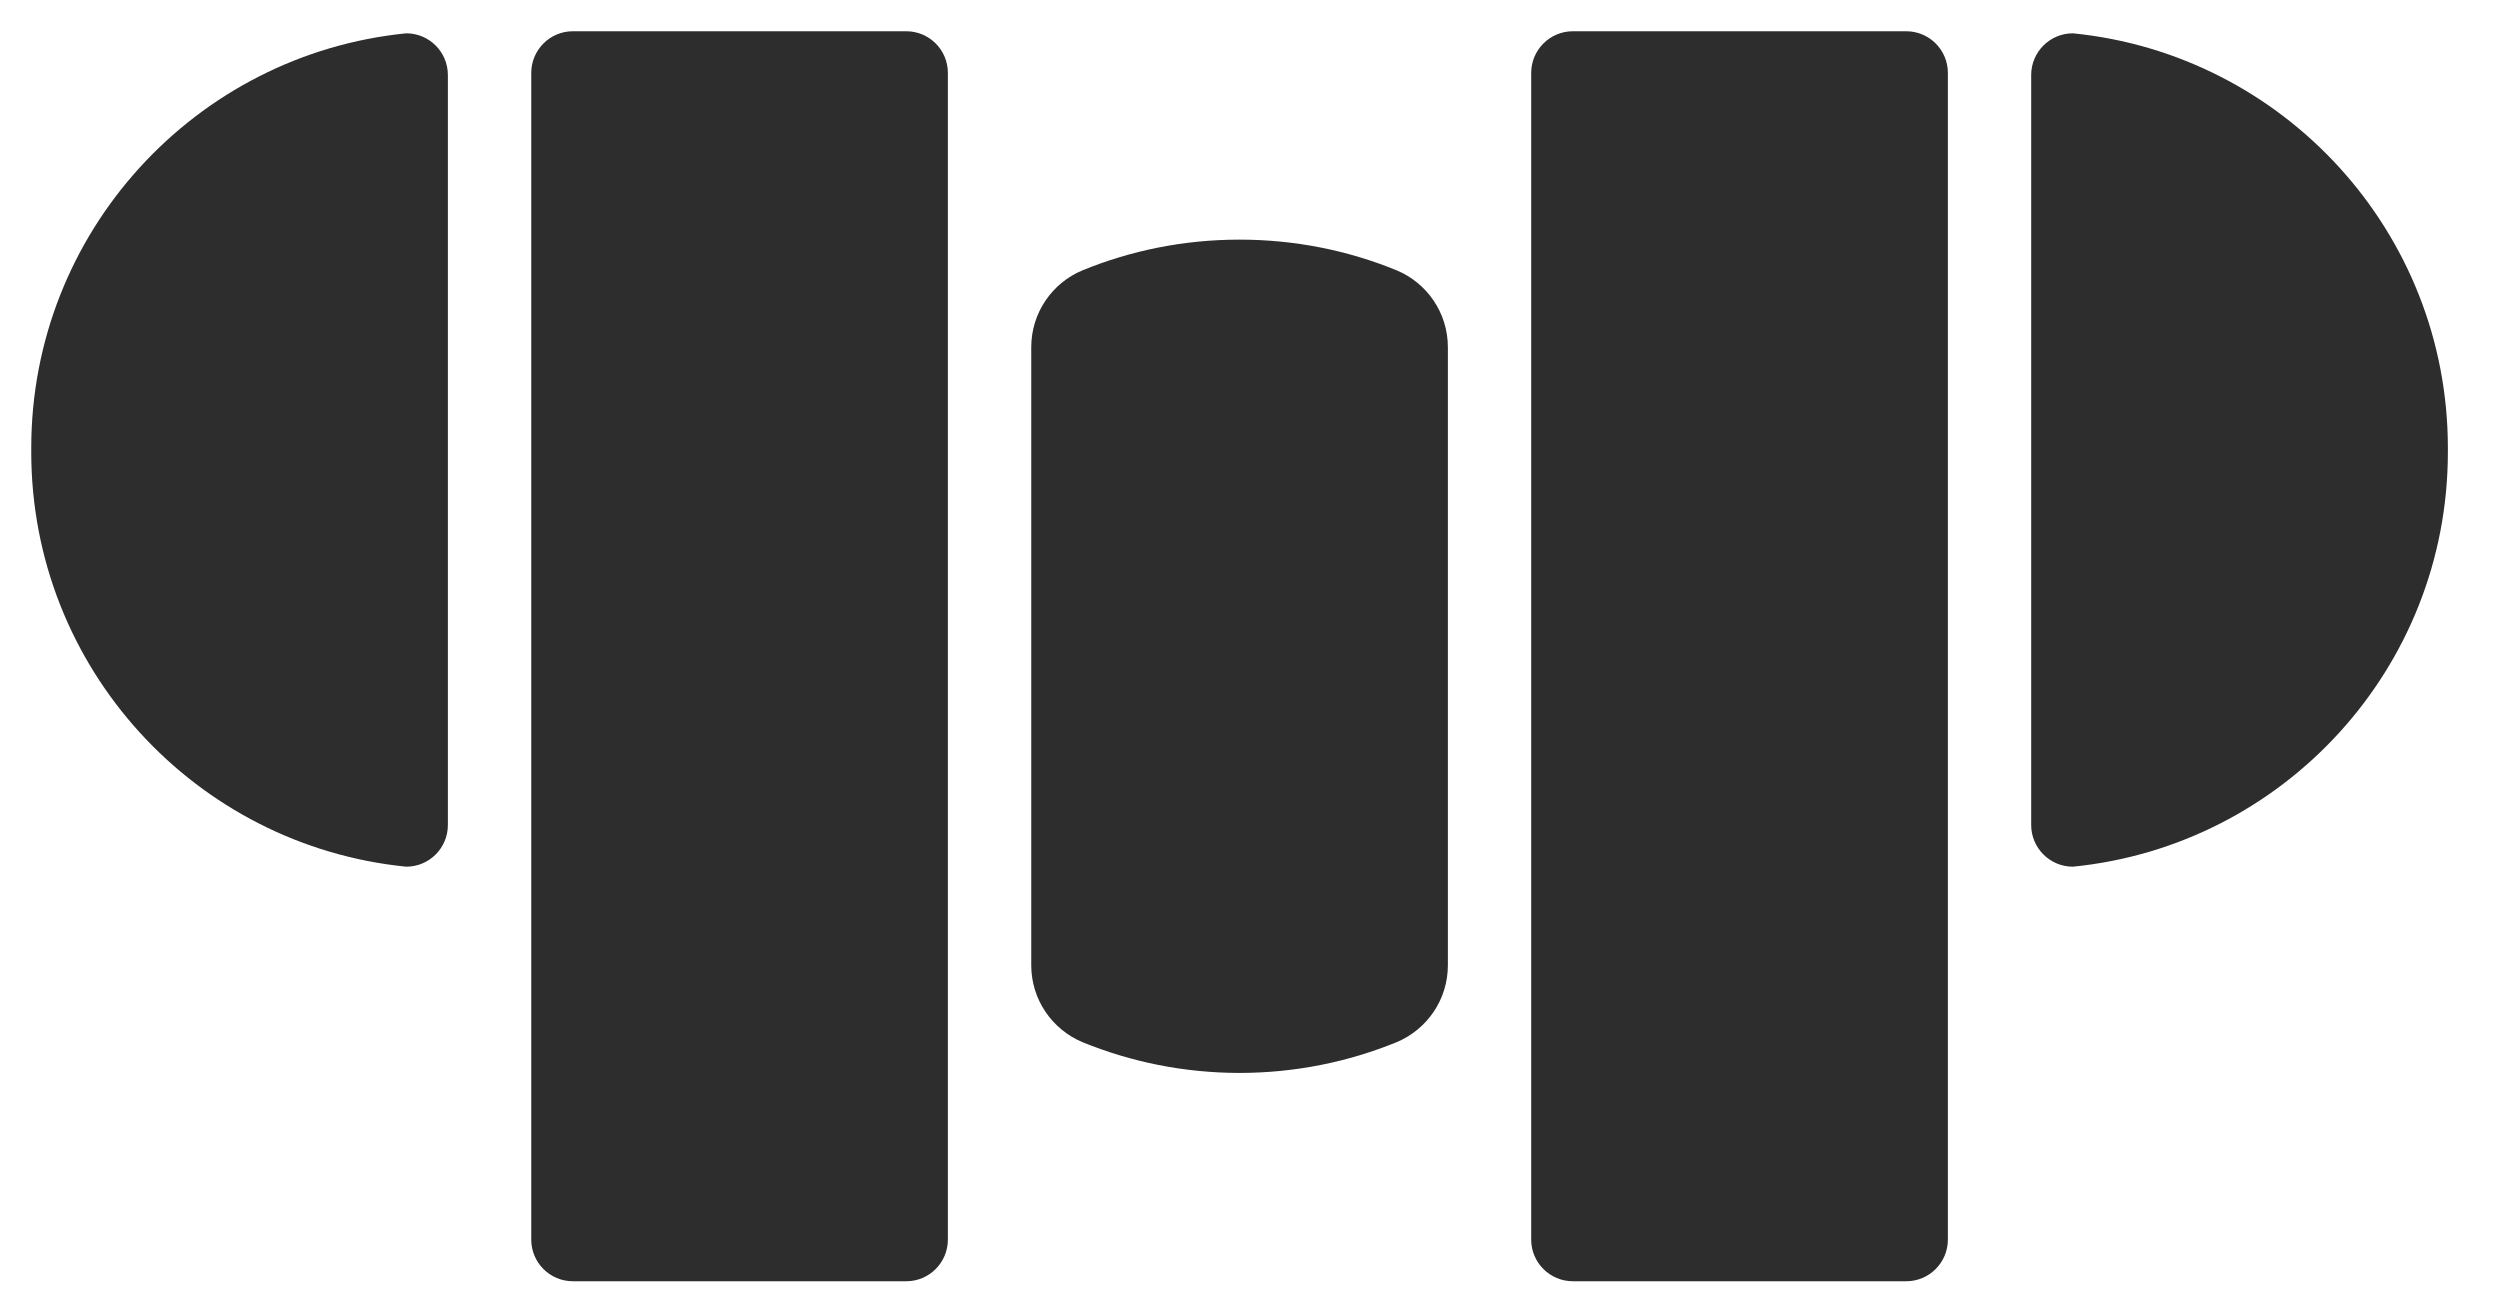
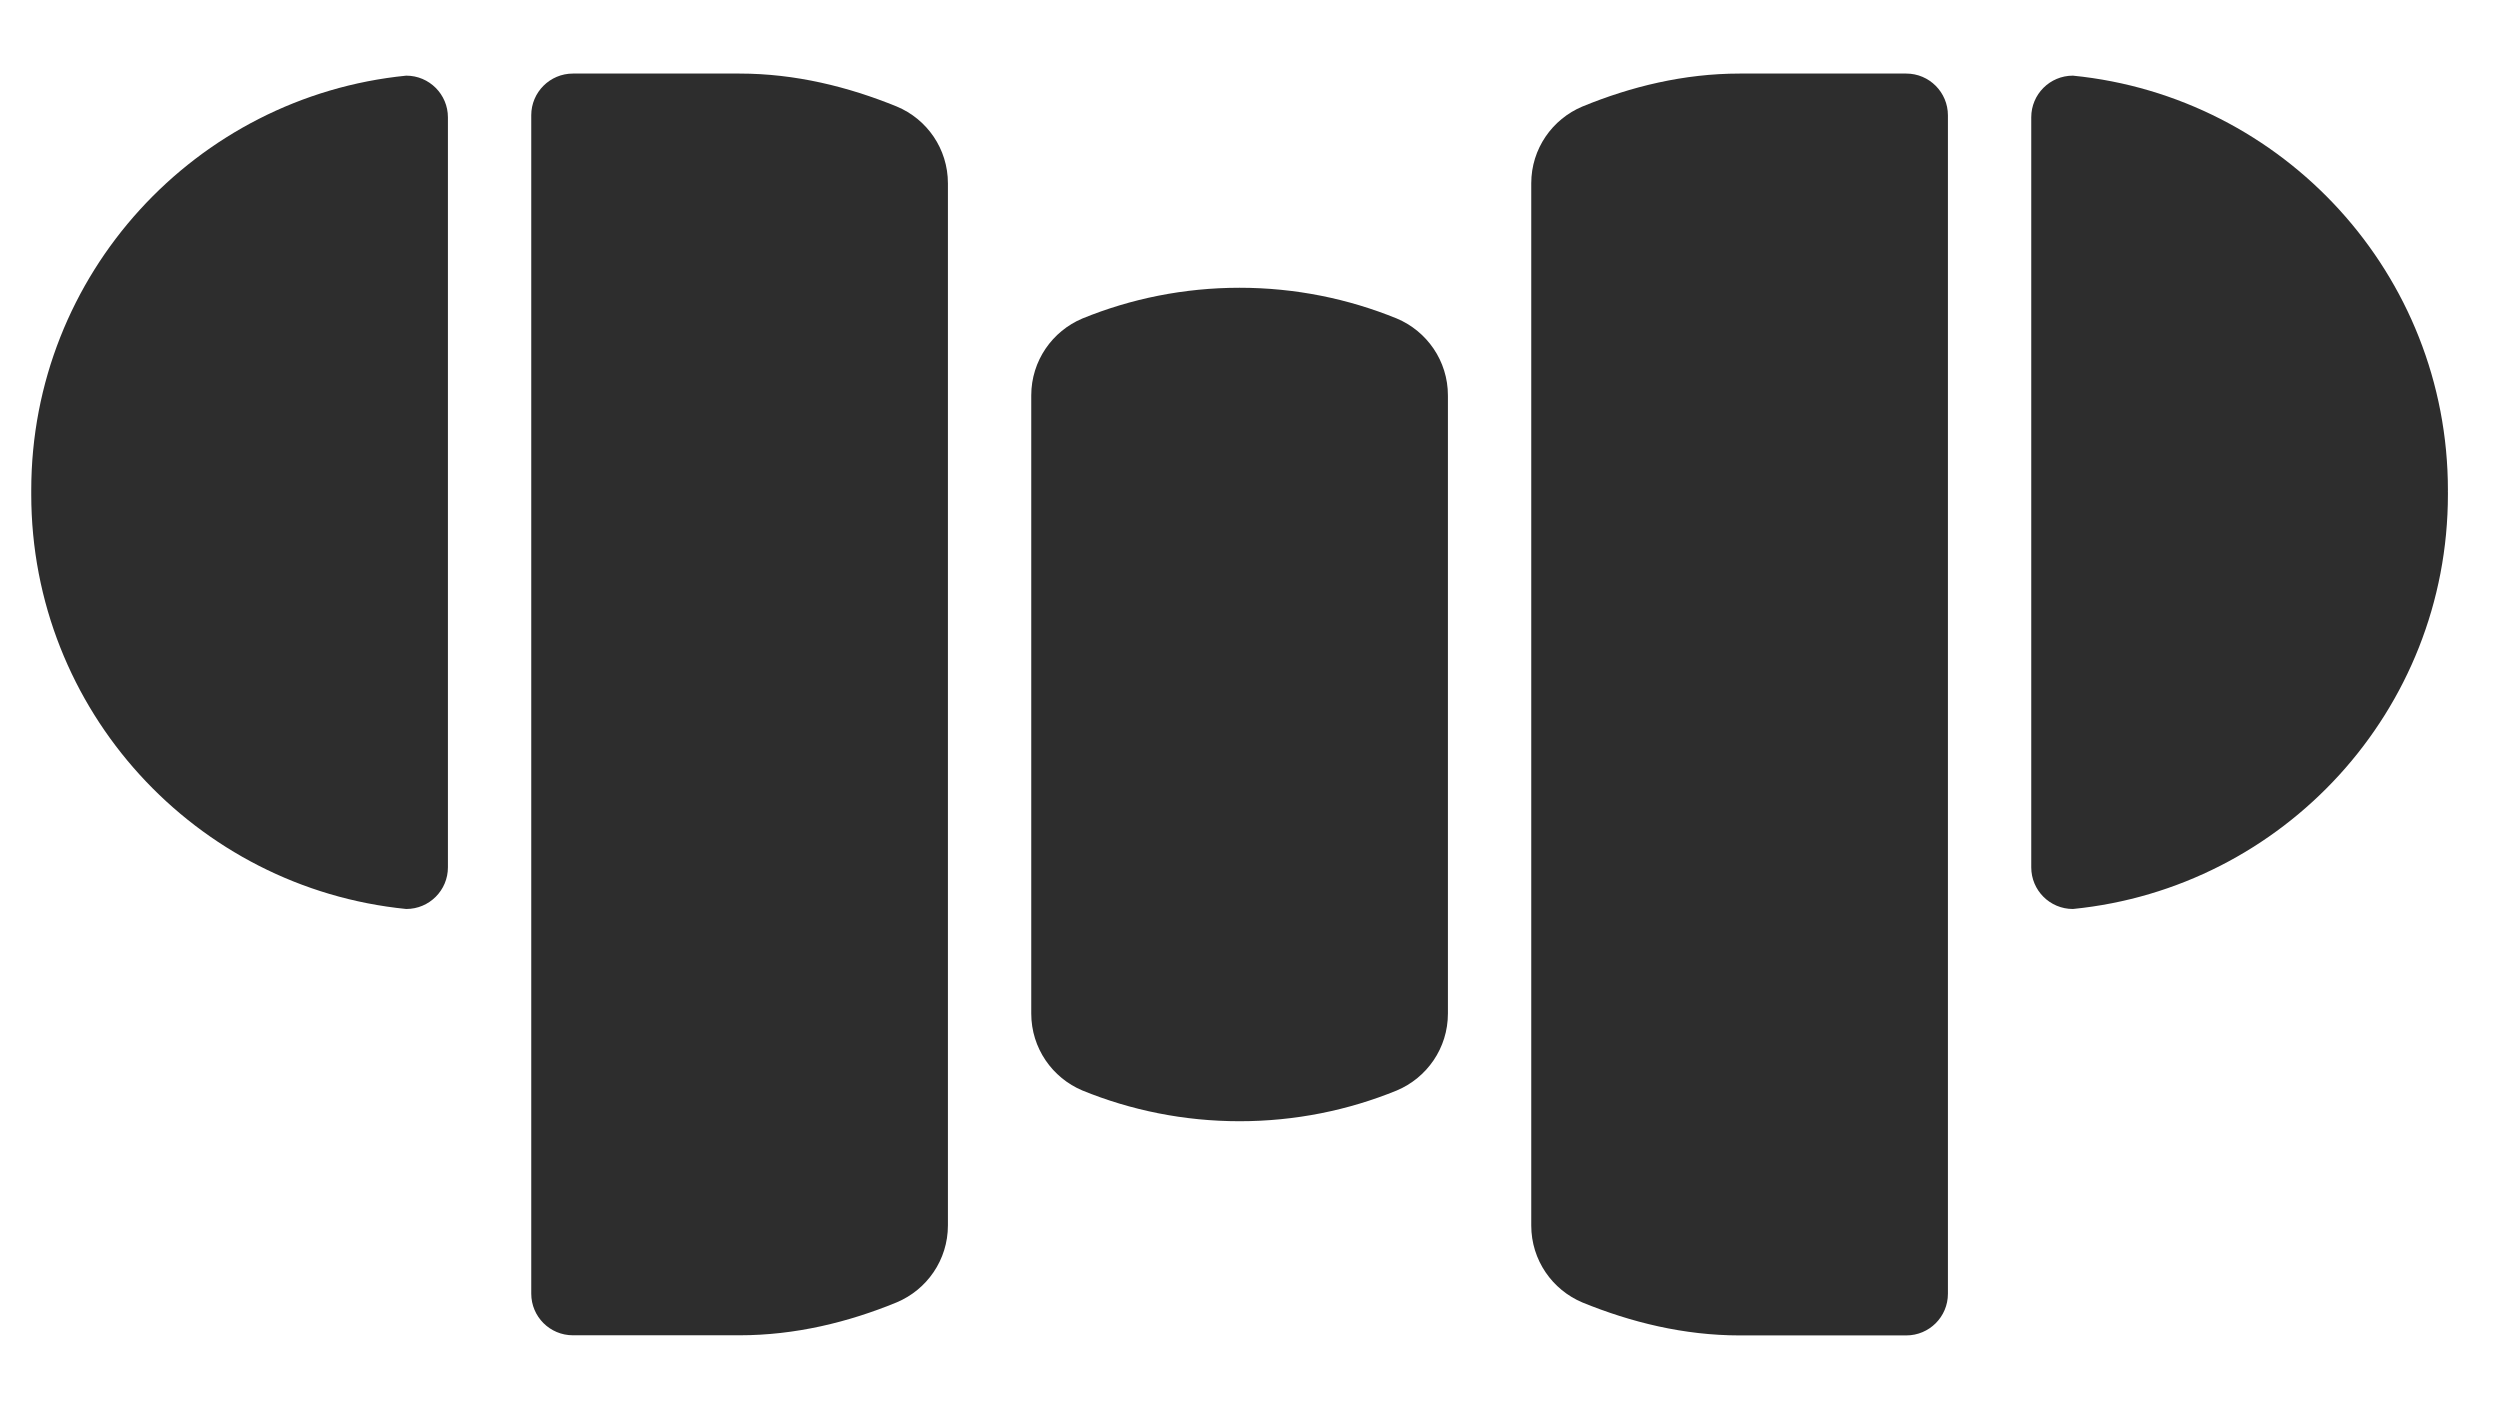
- <svg xmlns="http://www.w3.org/2000/svg" width="100%" height="100%" viewBox="0 0 40 21" version="1.1" xml:space="preserve" style="fill-rule:evenodd;clip-rule:evenodd;stroke-linejoin:round;stroke-miterlimit:1.414;">
-   <path d="M14.5,0.5l-5.334,0c-0.368,0 -0.666,0.299 -0.666,0.667l0,18.667c0,0.367 0.298,0.666 0.666,0.666l5.334,0c0.368,0 0.666,-0.299 0.666,-0.667l0,-18.666c0,-0.369 -0.298,-0.667 -0.666,-0.667" style="fill:#2d2d2d;fill-rule:nonzero;" />
-   <path d="M6.5,0.533c-3.369,0.335 -6,3.177 -6,6.634c0,0.011 0.001,0.022 0.001,0.033c0,0.011 -0.001,0.022 -0.001,0.033c0,3.457 2.631,6.299 6,6.634c0.368,0 0.666,-0.299 0.666,-0.667l0,-12c0,-0.368 -0.298,-0.667 -0.666,-0.667" style="fill:#2d2d2d;fill-rule:nonzero;" />
-   <path d="M30.499,0.5l-5.333,0c-0.368,0 -0.667,0.299 -0.667,0.667l0,18.667c0,0.367 0.299,0.666 0.667,0.666l5.333,0c0.369,0 0.667,-0.299 0.667,-0.667l0,-18.666c0,-0.369 -0.298,-0.667 -0.667,-0.667" style="fill:#2d2d2d;fill-rule:nonzero;" />
-   <path d="M39.166,7.167c0,-3.457 -2.631,-6.299 -6,-6.634c-0.368,0 -0.667,0.299 -0.667,0.667l0,12c0,0.368 0.299,0.667 0.667,0.667c3.369,-0.335 6,-3.177 6,-6.633c0,-0.012 0,-0.022 0,-0.034c0,-0.011 0,-0.022 0,-0.033" style="fill:#2d2d2d;fill-rule:nonzero;" />
-   <path d="M23.166,10.5l0,-4.932c0,-0.004 0,-0.008 0,-0.012c0,-0.554 -0.337,-1.029 -0.818,-1.23c-0.776,-0.318 -1.625,-0.492 -2.515,-0.492c-0.89,0 -1.739,0.174 -2.515,0.492c-0.481,0.201 -0.818,0.676 -0.818,1.23c0,0.004 0,0.008 0,0.012l0,9.864c0,0.004 0,0.008 0,0.012c0,0.553 0.337,1.028 0.818,1.23c0.776,0.317 1.625,0.492 2.515,0.493c0.89,-0.001 1.739,-0.176 2.515,-0.493c0.481,-0.202 0.818,-0.677 0.818,-1.23c0,-0.004 0,-0.008 0,-0.012l0,-4.932Z" style="fill:#2d2d2d;fill-rule:nonzero;" />
+ <svg xmlns="http://www.w3.org/2000/svg" version="1.1" id="Layer_1" x="0px" y="0px" viewBox="0 0 1920 1080" style="enable-background:new 0 0 1920 1080;" xml:space="preserve">
+   <style type="text/css">
+ 	.st0{fill:#2D2D2D;}
+ </style>
+   <g>
+     <path class="st0" d="M1112,303.7c0-26.6-16.2-49.4-39.3-59.1c-37.3-15.2-78-23.6-120.7-23.6c-42.7,0-83.5,8.4-120.7,23.6   c-23.1,9.7-39.3,32.5-39.3,59.1c0,0.1,0,0.4,0,0.6v473.5c0,0.2,0,0.4,0,0.6c0,26.6,16.2,49.4,39.3,59.1   c37.2,15.2,78,23.6,120.7,23.6c42.7,0,83.5-8.4,120.7-23.6c23.1-9.7,39.3-32.5,39.3-59.1c0-0.2,0-0.4,0-0.6V304.3   C1111.9,304.1,1112,303.9,1112,303.7z" />
+     <path class="st0" d="M728,140.8c0-26.6-16.2-49.4-39.3-59c-37.3-15.2-78-25.3-120.7-25.3H440c-17.6,0-32,14.3-32,32v905   c0,17.7,14.3,32,32,32h128c42.7,0,83.5-10,120.7-25.3c23.1-9.7,39.3-32.5,39.3-59.1c0-0.2,0-0.3,0-0.5V141.4   C728,141.2,728,141,728,140.8z" />
+     <path class="st0" d="M312,58.1C150.3,74.2,24,210.6,24,376.5c0,0.5,0,1,0,1.6c0,0.5,0,1.1,0,1.6c0,165.9,126.3,302.3,288,318.4   c17.7,0,32-14.3,32-32v-576C344,72.5,329.7,58.1,312,58.1z" />
+     <path class="st0" d="M1880,376.5c0-165.9-126.3-302.3-288-318.4c-17.7,0-32,14.3-32,32v576c0,17.7,14.3,32,32,32   c161.7-16.1,288-152.5,288-318.4c0-0.5,0-1,0-1.6C1879.9,377.6,1880,377.1,1880,376.5z" />
+     <path class="st0" d="M1464,56.5h-128c-42.7,0-83.5,10-120.7,25.3c-23.1,9.7-39.3,32.4-39.3,59c0,0.2,0,0.4,0,0.6v799.3   c0,0.2,0,0.4,0,0.5c0,26.6,16.2,49.4,39.3,59.1c37.2,15.2,78,25.3,120.7,25.3h128c17.7,0,32-14.3,32-32v-905   C1496,70.9,1481.7,56.5,1464,56.5z" />
+   </g>
</svg>
